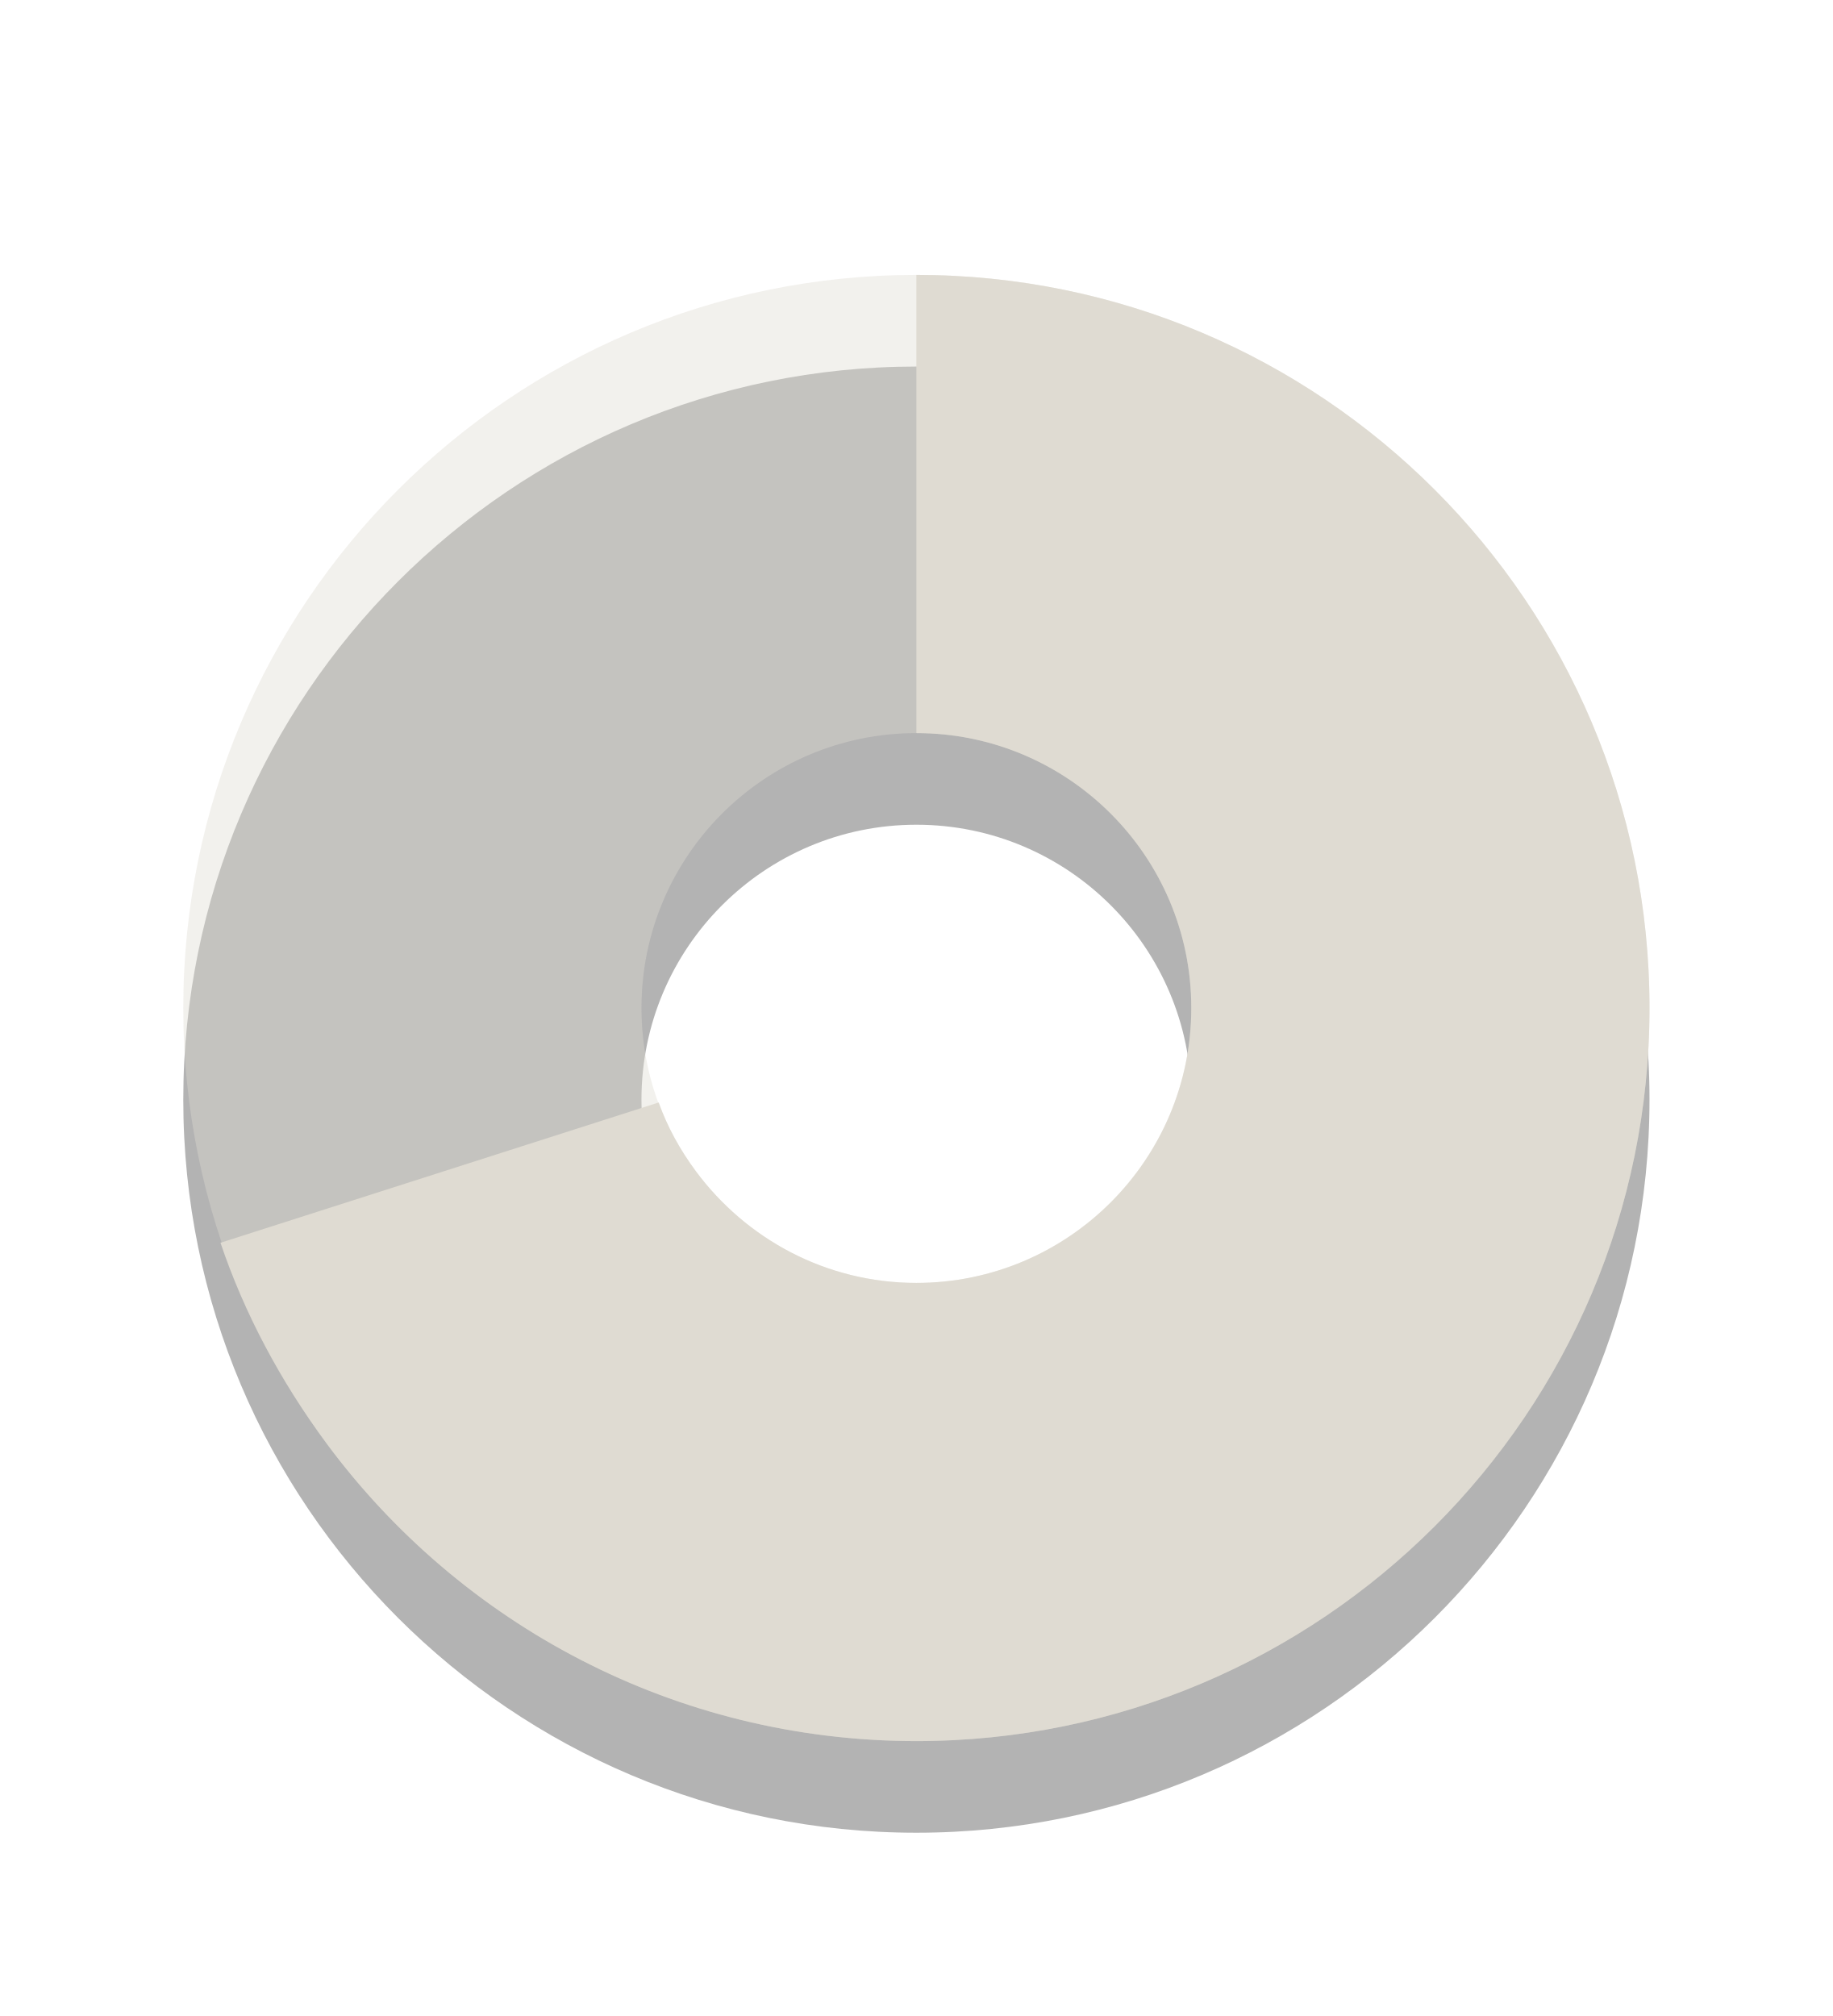
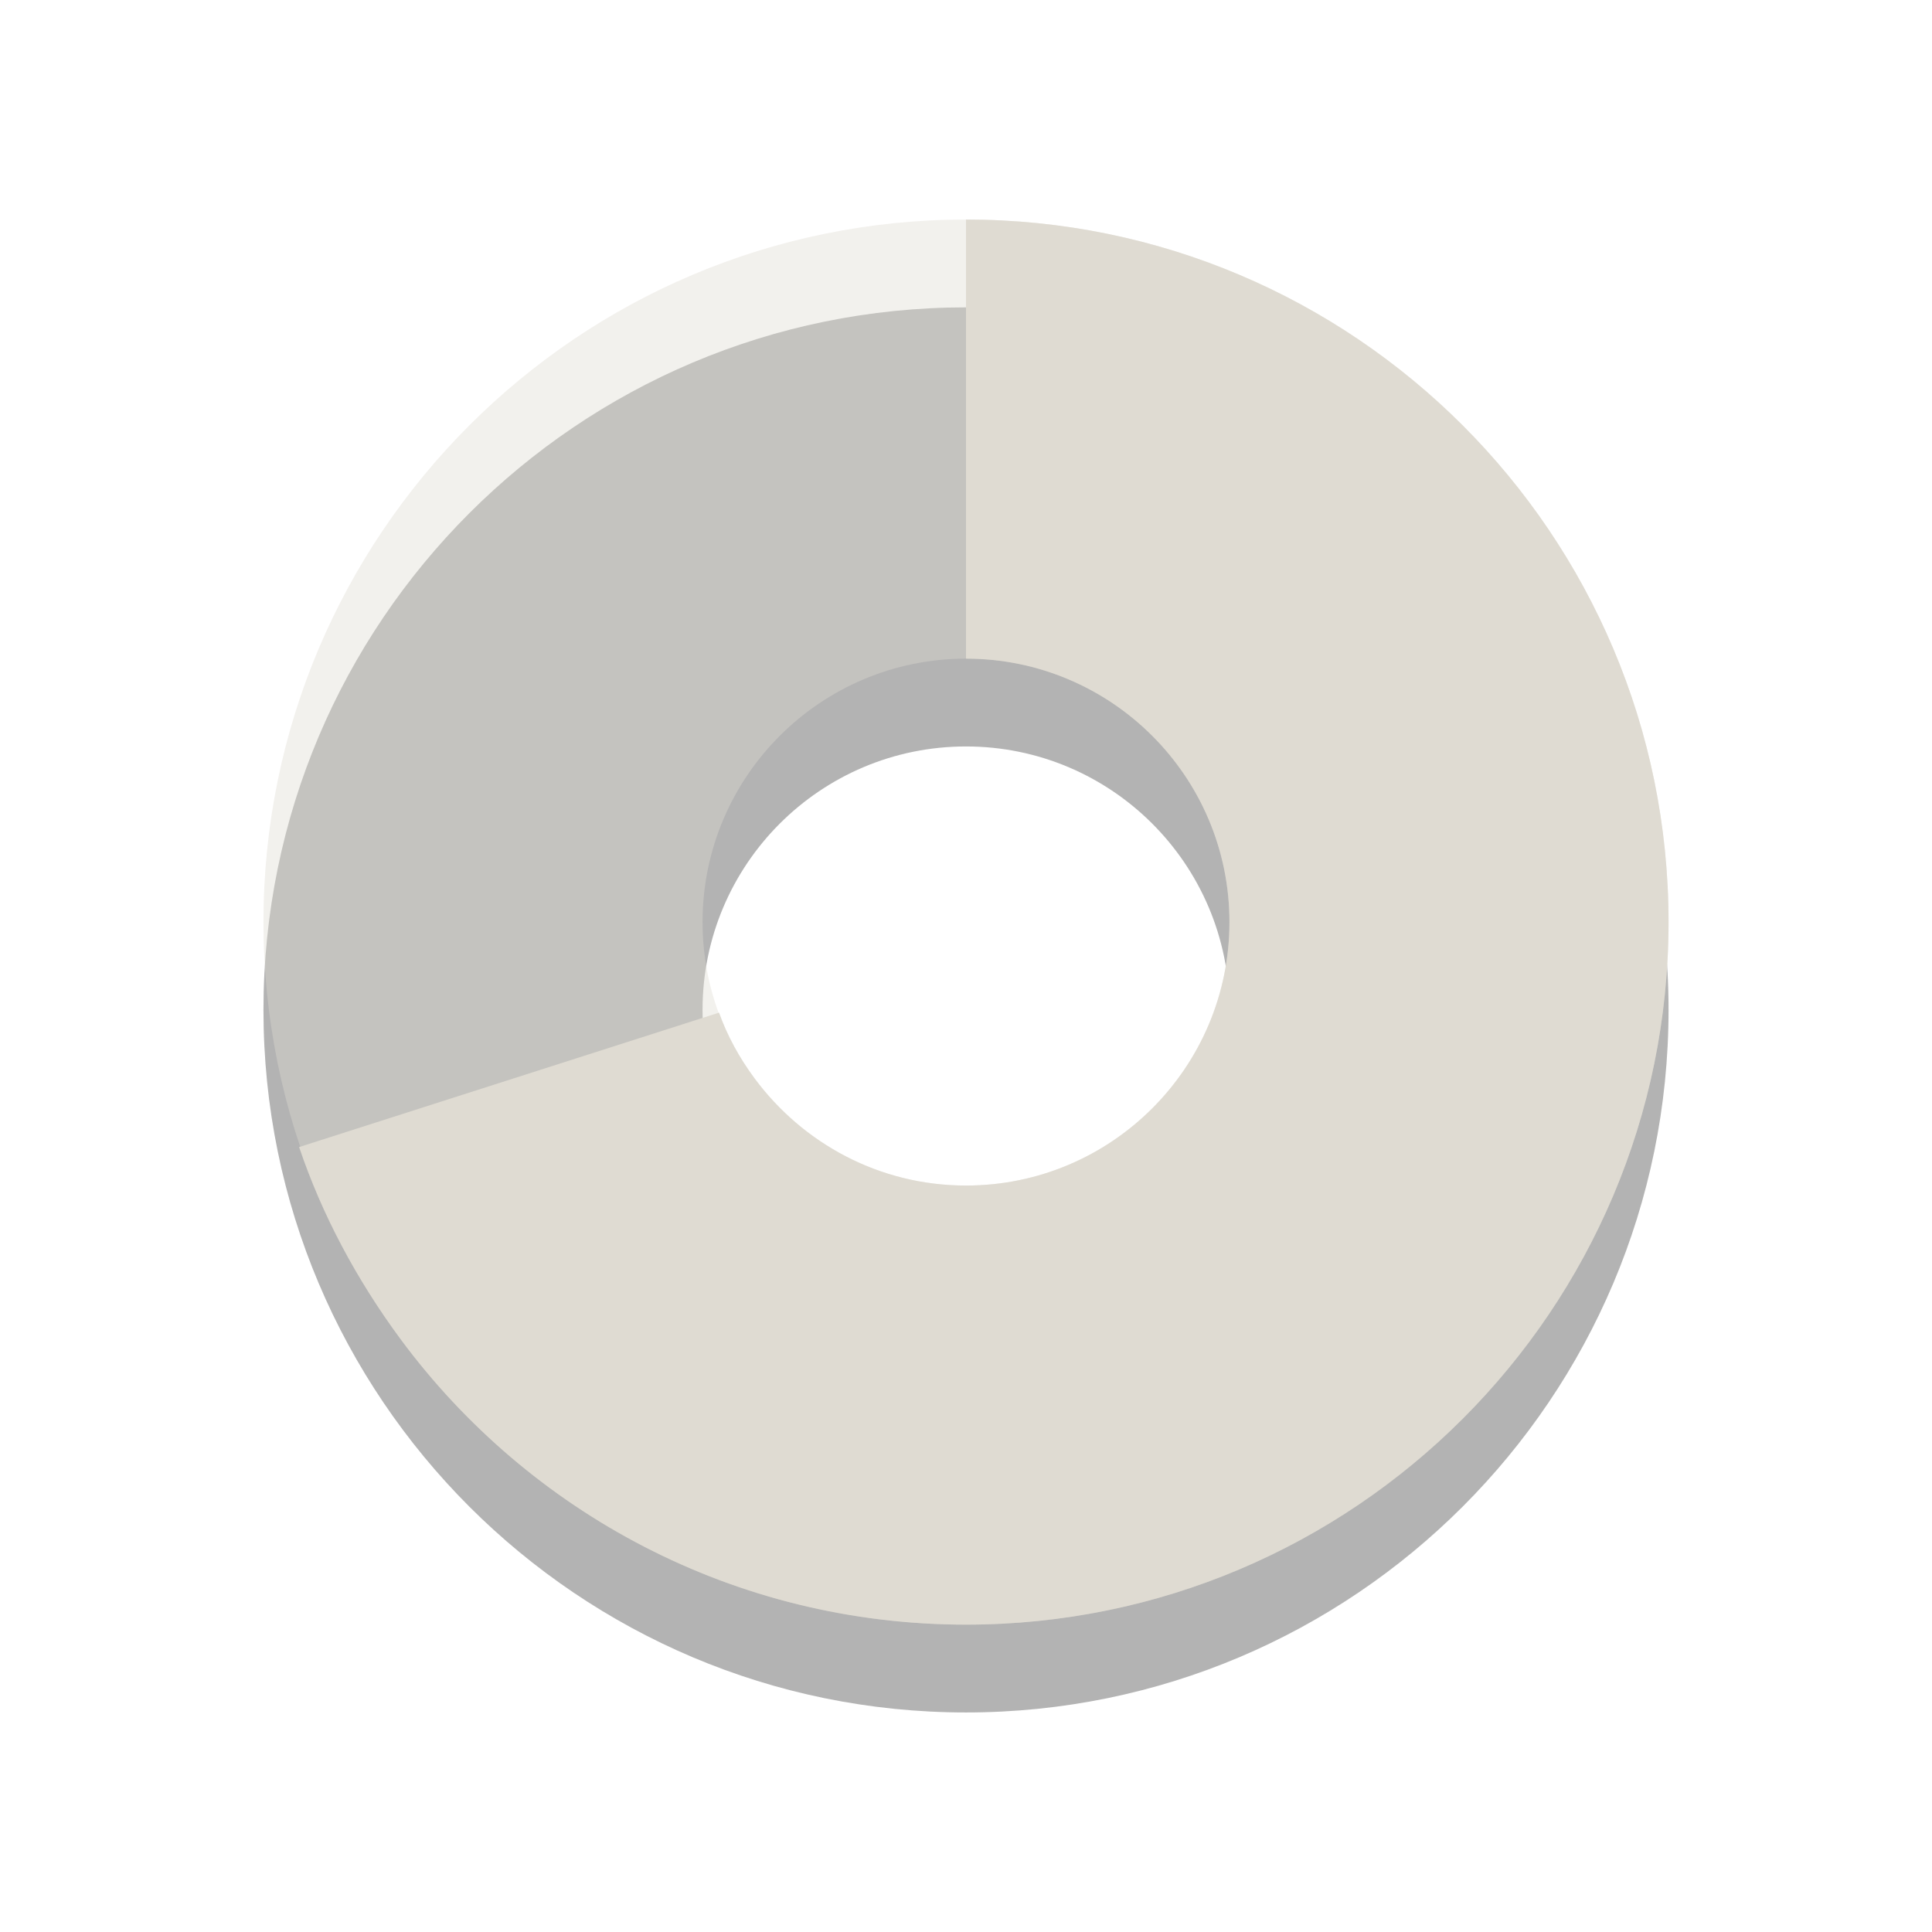
- <svg xmlns="http://www.w3.org/2000/svg" version="1.0" width="20" height="22" id="svg3252">
+ <svg xmlns="http://www.w3.org/2000/svg" id="svg3252" height="22" width="22" version="1.0">
  <defs id="defs3254" />
-   <path d="m 10,4 c -4.416,0 -8,3.584 -8,8 0,4.416 3.584,8 8,8 4.416,0 8,-3.584 8,-8 0,-4.416 -3.584,-8 -8,-8 z m 0,5 c 1.656,0 3,1.344 3,3 0,1.656 -1.344,3 -3,3 -1.656,0 -3,-1.344 -3,-3 1e-7,-1.656 1.344,-3 3,-3 z" id="path3170-4" style="opacity:0.3;fill:#000000;fill-opacity:1;fill-rule:evenodd;stroke:none;stroke-width:1;marker:none;visibility:visible;display:inline;overflow:visible;enable-background:accumulate" />
-   <path style="opacity:0.4;fill:#dfdbd2;fill-opacity:1;fill-rule:evenodd;stroke:none;stroke-width:1;marker:none;visibility:visible;display:inline;overflow:visible;enable-background:accumulate" id="path3170" d="m 10,3 c -4.416,0 -8,3.584 -8,8 0,4.416 3.584,8 8,8 4.416,0 8,-3.584 8,-8 0,-4.416 -3.584,-8 -8,-8 z m 0,5 c 1.656,10e-8 3,1.344 3,3 0,1.656 -1.344,3 -3,3 -1.656,0 -3,-1.344 -3,-3 1e-7,-1.656 1.344,-3 3,-3 z" />
-   <path d="m 10,3 0,5 c 1.656,10e-8 3,1.344 3,3 0,1.656 -1.344,3 -3,3 C 9.012,14 8.141,13.518 7.594,12.781 7.418,12.543 7.283,12.296 7.188,12.031 L 2.406,13.562 C 2.665,14.329 3.056,15.065 3.562,15.75 5.02,17.721 7.362,19 10,19 c 4.416,0 8,-3.584 8,-8 0,-4.416 -3.584,-8 -8,-8 z" id="path3518" style="fill:#dfdbd2;fill-opacity:1;fill-rule:nonzero;stroke:none;stroke-width:1;marker:none;visibility:visible;display:inline;overflow:visible;enable-background:accumulate" />
+   <g transform="translate(1,-0.5)" id="g12235">
+     <path d="m 10,4 c -4.416,0 -8,3.584 -8,8 0,4.416 3.584,8 8,8 4.416,0 8,-3.584 8,-8 0,-4.416 -3.584,-8 -8,-8 z m 0,5 c 1.656,0 3,1.344 3,3 0,1.656 -1.344,3 -3,3 -1.656,0 -3,-1.344 -3,-3 1e-7,-1.656 1.344,-3 3,-3 z" id="path3170-4" style="display:inline;overflow:visible;visibility:visible;opacity:0.3;fill:#000000;fill-opacity:1;fill-rule:evenodd;stroke:none;stroke-width:1;marker:none;enable-background:accumulate" />
+     <path style="display:inline;overflow:visible;visibility:visible;opacity:0.4;fill:#dfdbd2;fill-opacity:1;fill-rule:evenodd;stroke:none;stroke-width:1;marker:none;enable-background:accumulate" id="path3170" d="m 10,3 c -4.416,0 -8,3.584 -8,8 0,4.416 3.584,8 8,8 4.416,0 8,-3.584 8,-8 0,-4.416 -3.584,-8 -8,-8 z m 0,5 c 1.656,10e-8 3,1.344 3,3 0,1.656 -1.344,3 -3,3 -1.656,0 -3,-1.344 -3,-3 1e-7,-1.656 1.344,-3 3,-3 z" />
+     <path d="m 10,3 v 5 c 1.656,10e-8 3,1.344 3,3 0,1.656 -1.344,3 -3,3 C 9.012,14 8.141,13.518 7.594,12.781 7.418,12.543 7.283,12.296 7.188,12.031 L 2.406,13.562 C 2.665,14.329 3.056,15.065 3.562,15.75 5.02,17.721 7.362,19 10,19 c 4.416,0 8,-3.584 8,-8 0,-4.416 -3.584,-8 -8,-8 z" id="path3518" style="display:inline;overflow:visible;visibility:visible;fill:#dfdbd2;fill-opacity:1;fill-rule:nonzero;stroke:none;stroke-width:1;marker:none;enable-background:accumulate" />
+   </g>
</svg>
